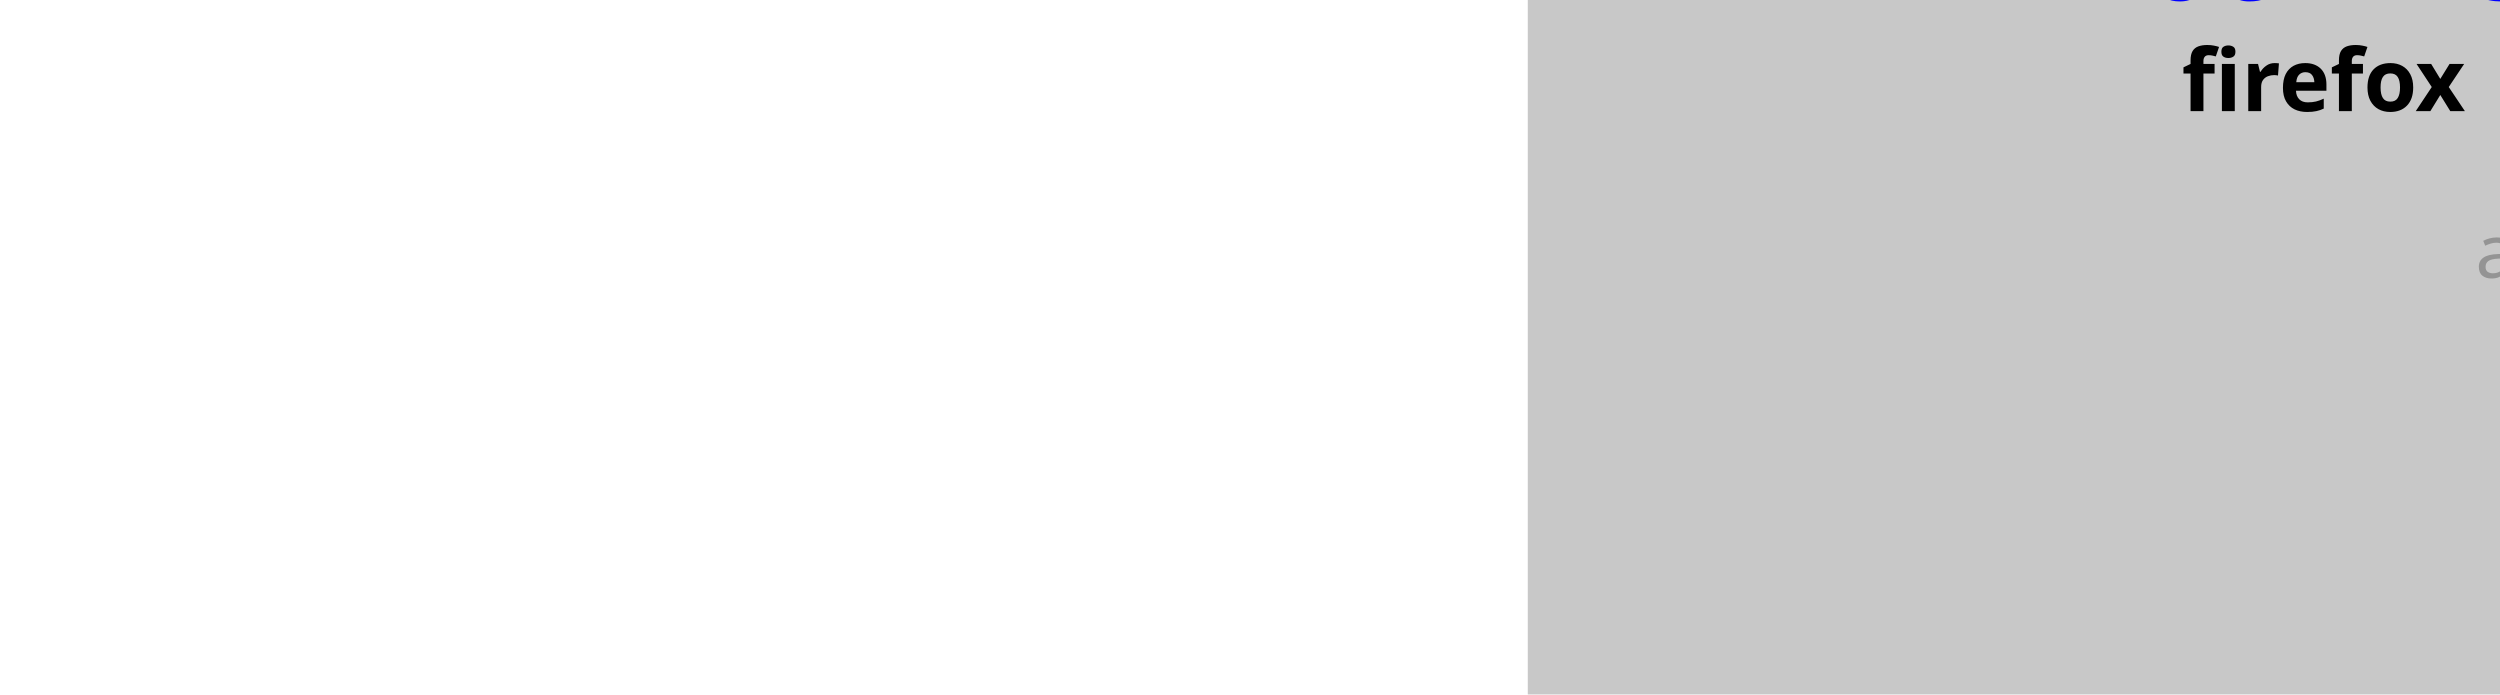
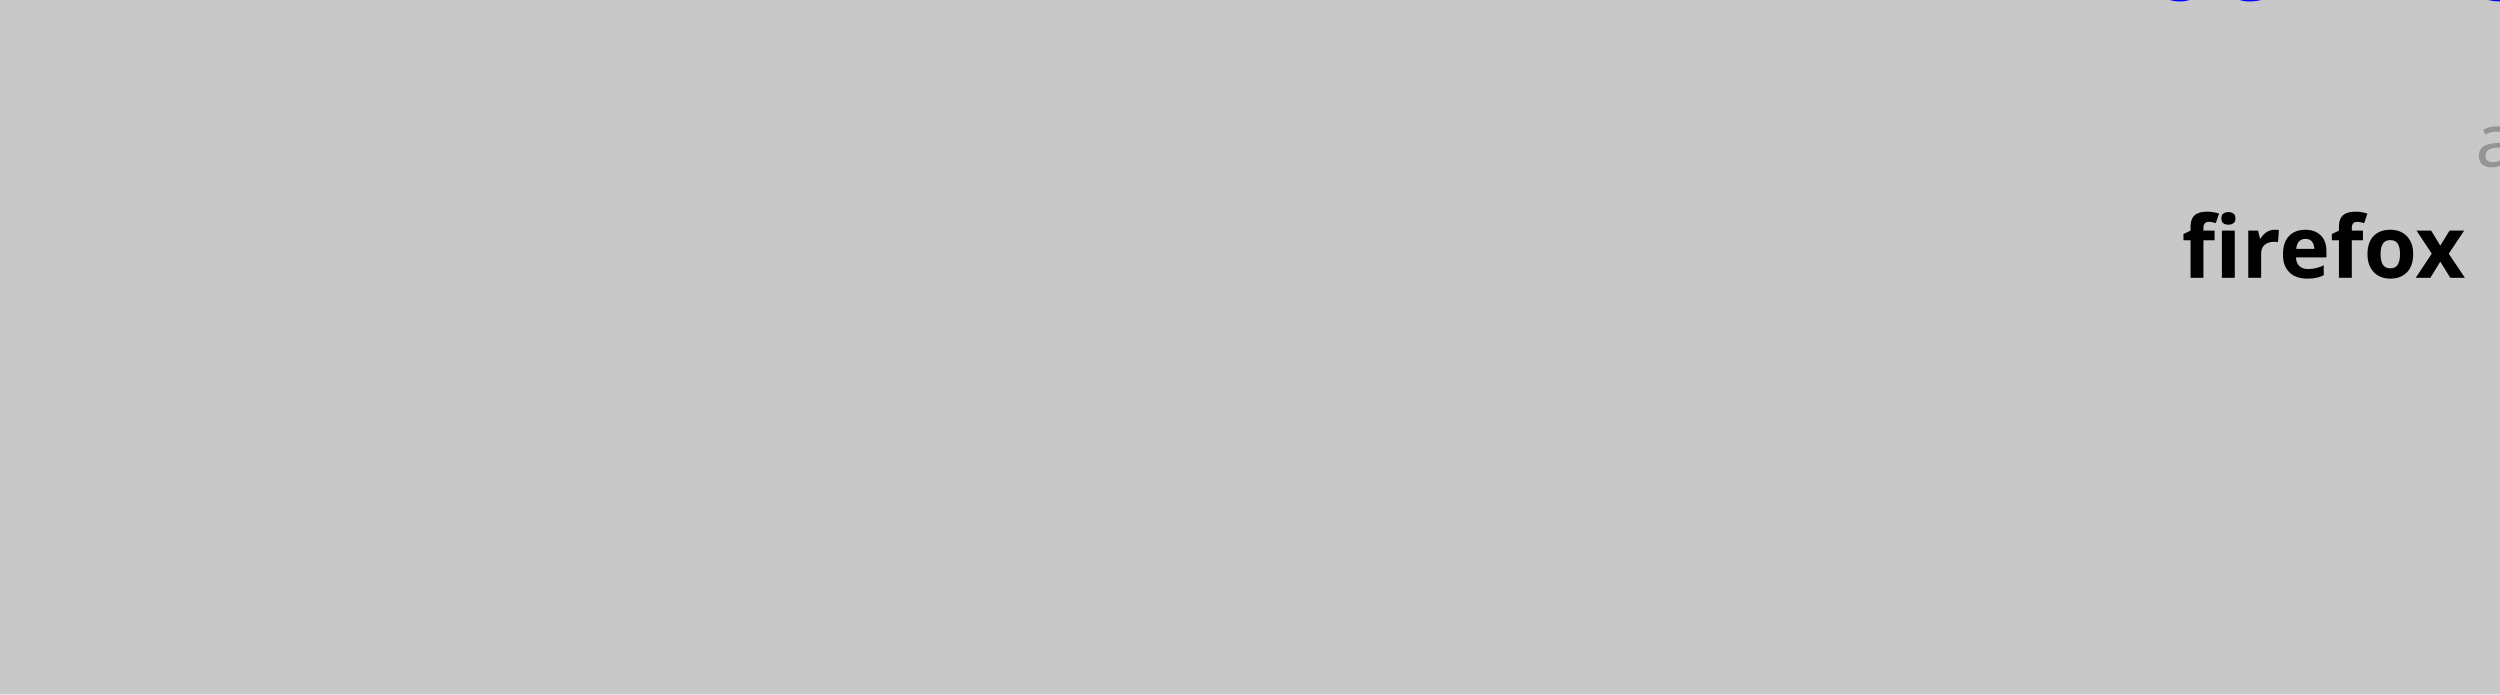
<svg xmlns="http://www.w3.org/2000/svg" version="1.1" id="svg2" xml:space="preserve" x="0px" y="0px" width="540px" height="150px" viewBox="0 0 540 150" enable-background="new 0 0 540 150">
  <g id="metadata">
-     <rect x="330" y="0" width="540" height="150" style="fill:rgb(200,200,200); fill-opacity:1; stroke:rgb(200,200,200); stroke-opacity:0; stroke-width:0.5" />
+     <rect x="0" y="0" width="540" height="150" style="fill:rgb(200,200,200); fill-opacity:1; stroke:rgb(200,200,200); stroke-opacity:0; stroke-width:0.5" />
    <a href="https://bameethainoodle.com/">
      <text x="600" y="0" font-family="Atkinson Hyperlegible" font-size="24pt" text-anchor="middle" text-align="center" font-weight="600" font-style="normal" style="fill:rgb(0,0,255); fill-opacity:1; stroke:rgb(255,255,255); stroke-opacity:0; stroke-width:0.5">bameethainoodle</text>
    </a>
-     <text x="667.5" y="24" font-family="Atkinson Hyperlegible" font-size="14pt" text-anchor="start" text-align="left" font-weight="600" font-style="normal" style="fill:rgb(255,255,255); fill-opacity:1; stroke:rgb(0,0,0); stroke-opacity:0; stroke-width:0.5">chrome</text>
-     <text x="532.5" y="24" font-family="Atkinson Hyperlegible" font-size="14pt" text-anchor="end" text-align="right" font-weight="600" font-style="normal" style="fill:rgb(0,0,0); fill-opacity:1; stroke:rgb(0,0,0); stroke-opacity:0; stroke-width:0.5">firefox</text>
-     <text x="600" y="48" font-family="Atkinson Hyperlegible" font-size="12pt" text-anchor="middle" text-align="center" font-weight="500" font-style="normal" style="fill:rgb(148,148,148); fill-opacity:1; stroke:rgb(255,255,255); stroke-opacity:0; stroke-width:0.5">2025-07-02</text>
-     <text x="605" y="60" font-family="Atkinson Hyperlegible" font-size="12pt" text-anchor="middle" text-align="center" font-weight="500" font-style="normal" style="fill:rgb(148,148,148); fill-opacity:1; stroke:rgb(255,255,255); stroke-opacity:0; stroke-width:0.5">android-15-ptablet</text>
+     <text x="600" y="36" font-family="Atkinson Hyperlegible" font-size="12pt" text-anchor="middle" text-align="center" font-weight="500" font-style="normal" style="fill:rgb(148,148,148); fill-opacity:1; stroke:rgb(255,255,255); stroke-opacity:0; stroke-width:0.5">2025-07-02</text>
+     <text x="605" y="36" font-family="Atkinson Hyperlegible" font-size="12pt" text-anchor="middle" text-align="center" font-weight="500" font-style="normal" style="fill:rgb(148,148,148); fill-opacity:1; stroke:rgb(255,255,255); stroke-opacity:0; stroke-width:0.5">android-15-ptablet</text>
+     <text x="667.5" y="60" font-family="Atkinson Hyperlegible" font-size="14pt" text-anchor="start" text-align="left" font-weight="600" font-style="normal" style="fill:rgb(255,255,255); fill-opacity:1; stroke:rgb(0,0,0); stroke-opacity:0; stroke-width:0.5">chrome</text>
+     <text x="532.5" y="60" font-family="Atkinson Hyperlegible" font-size="14pt" text-anchor="end" text-align="right" font-weight="600" font-style="normal" style="fill:rgb(0,0,0); fill-opacity:1; stroke:rgb(0,0,0); stroke-opacity:0; stroke-width:0.5">firefox</text>
  </g>
</svg>
